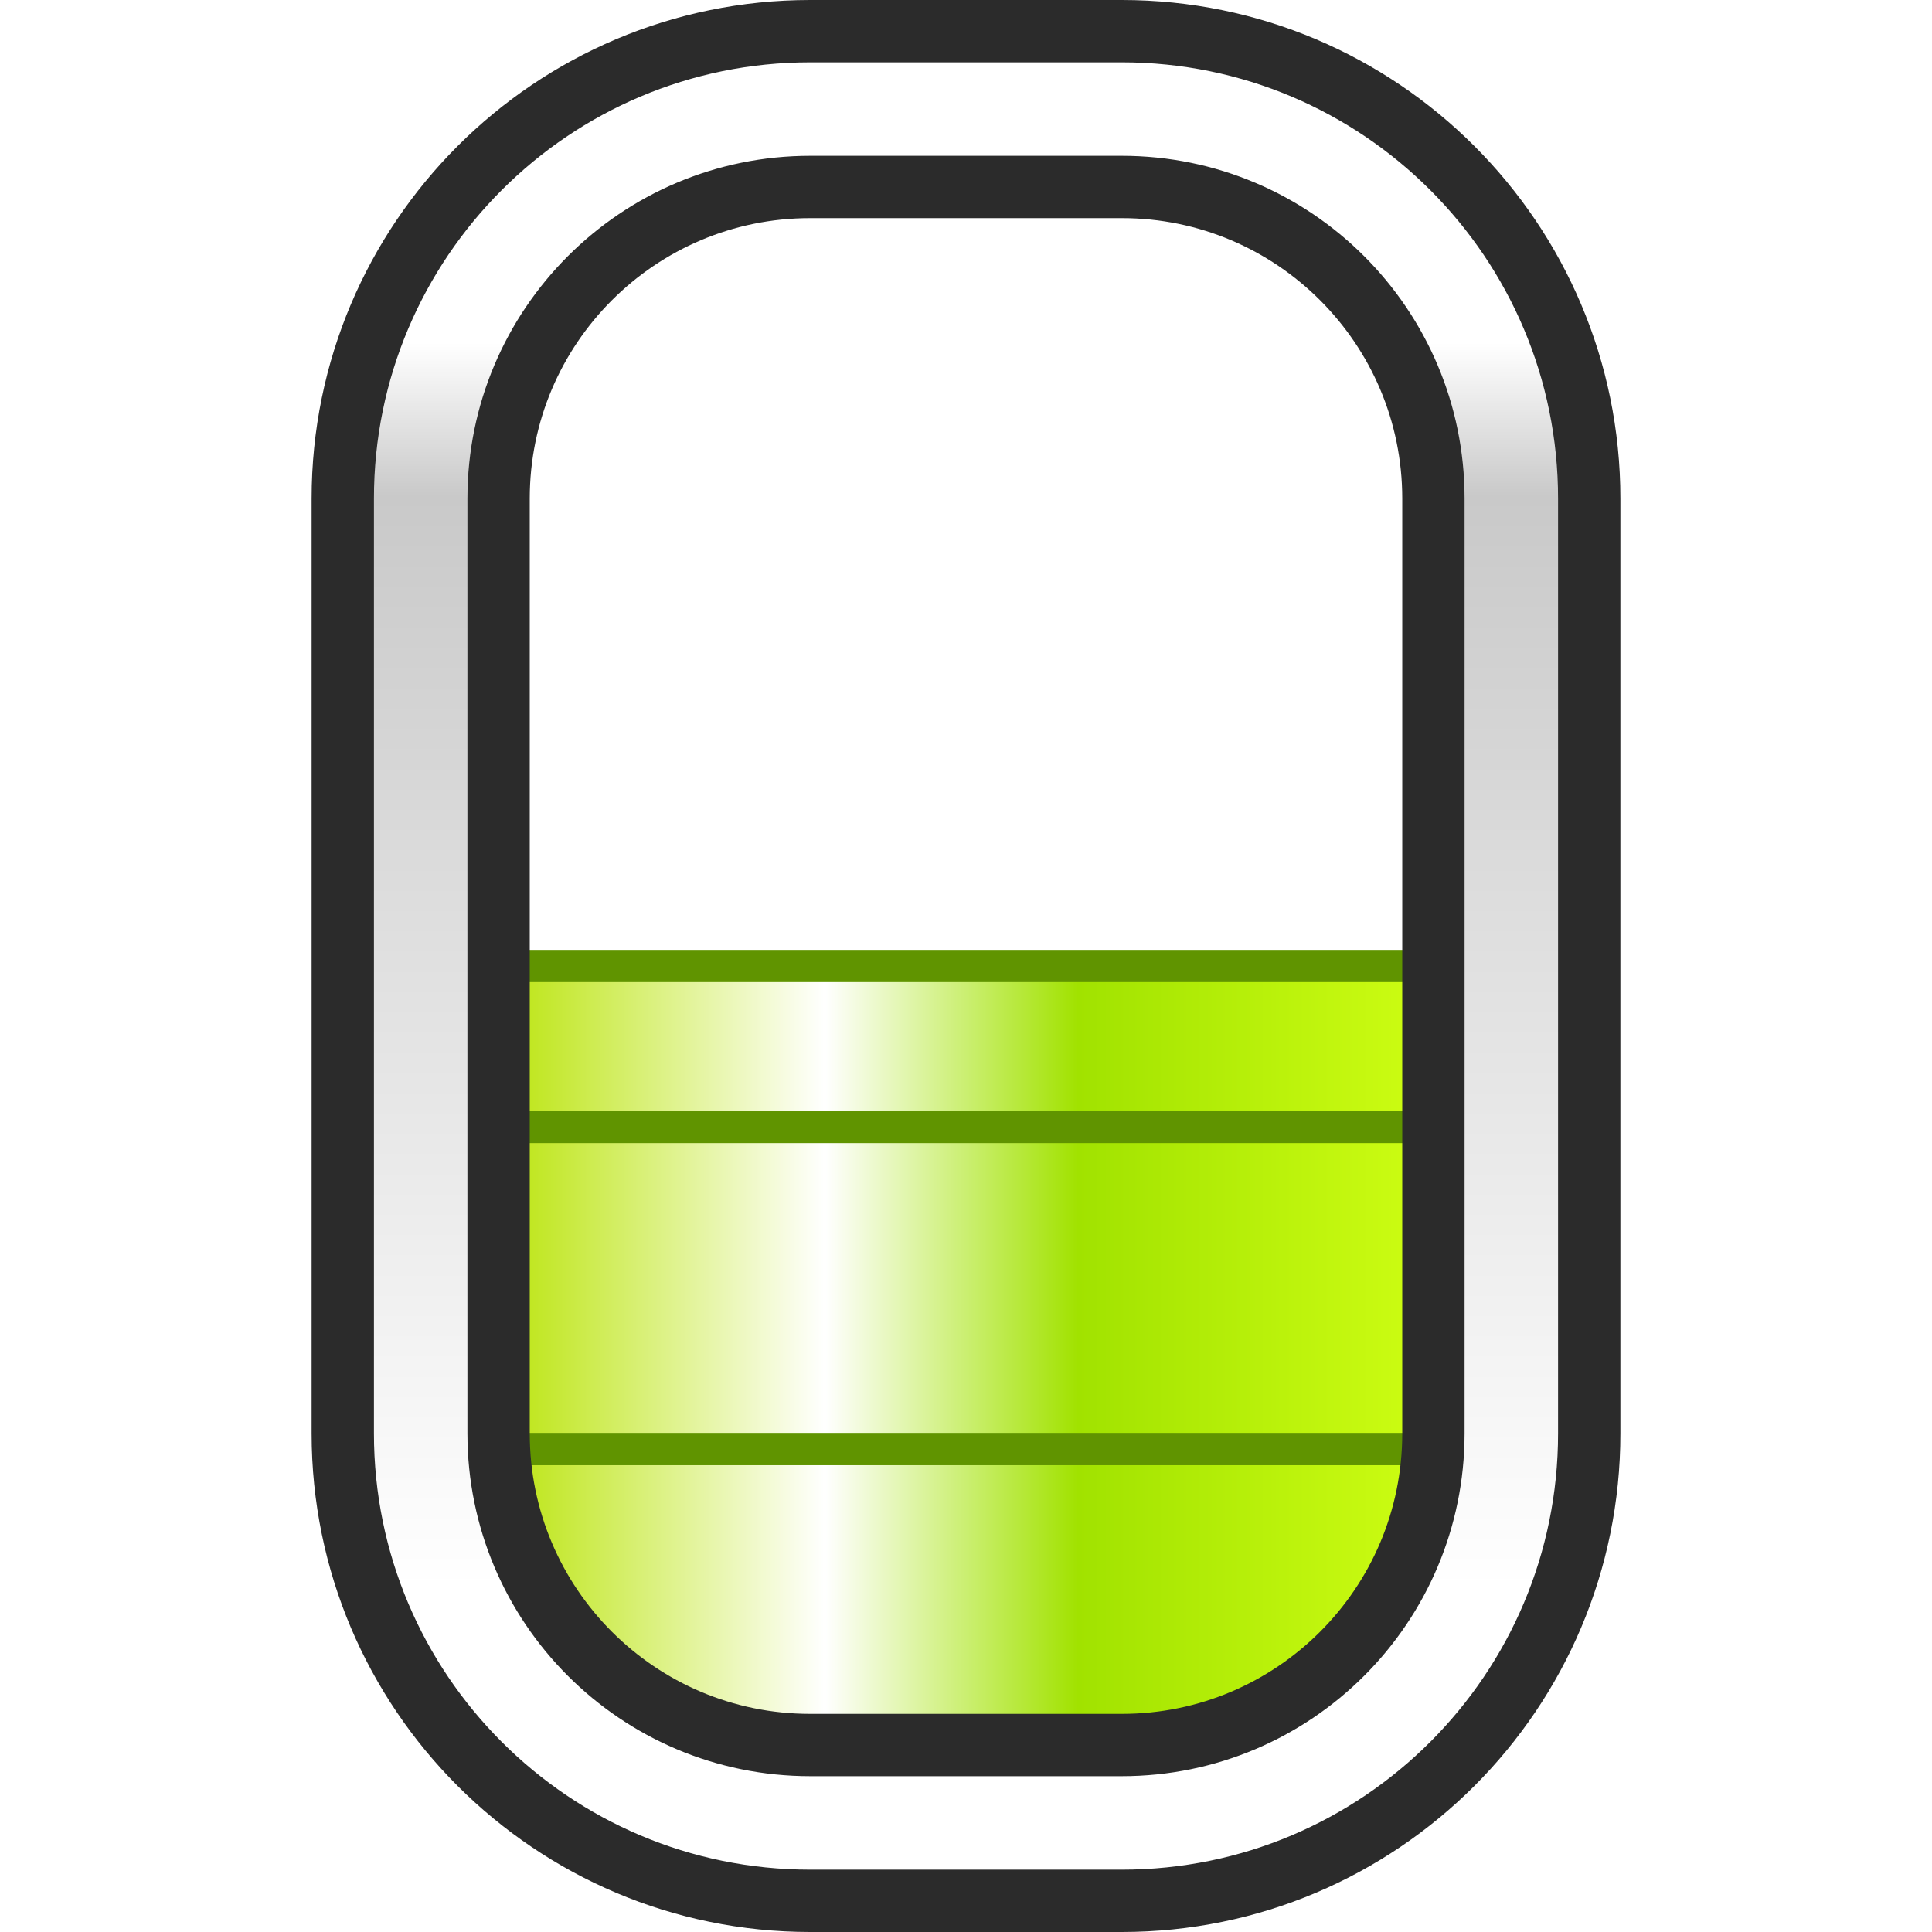
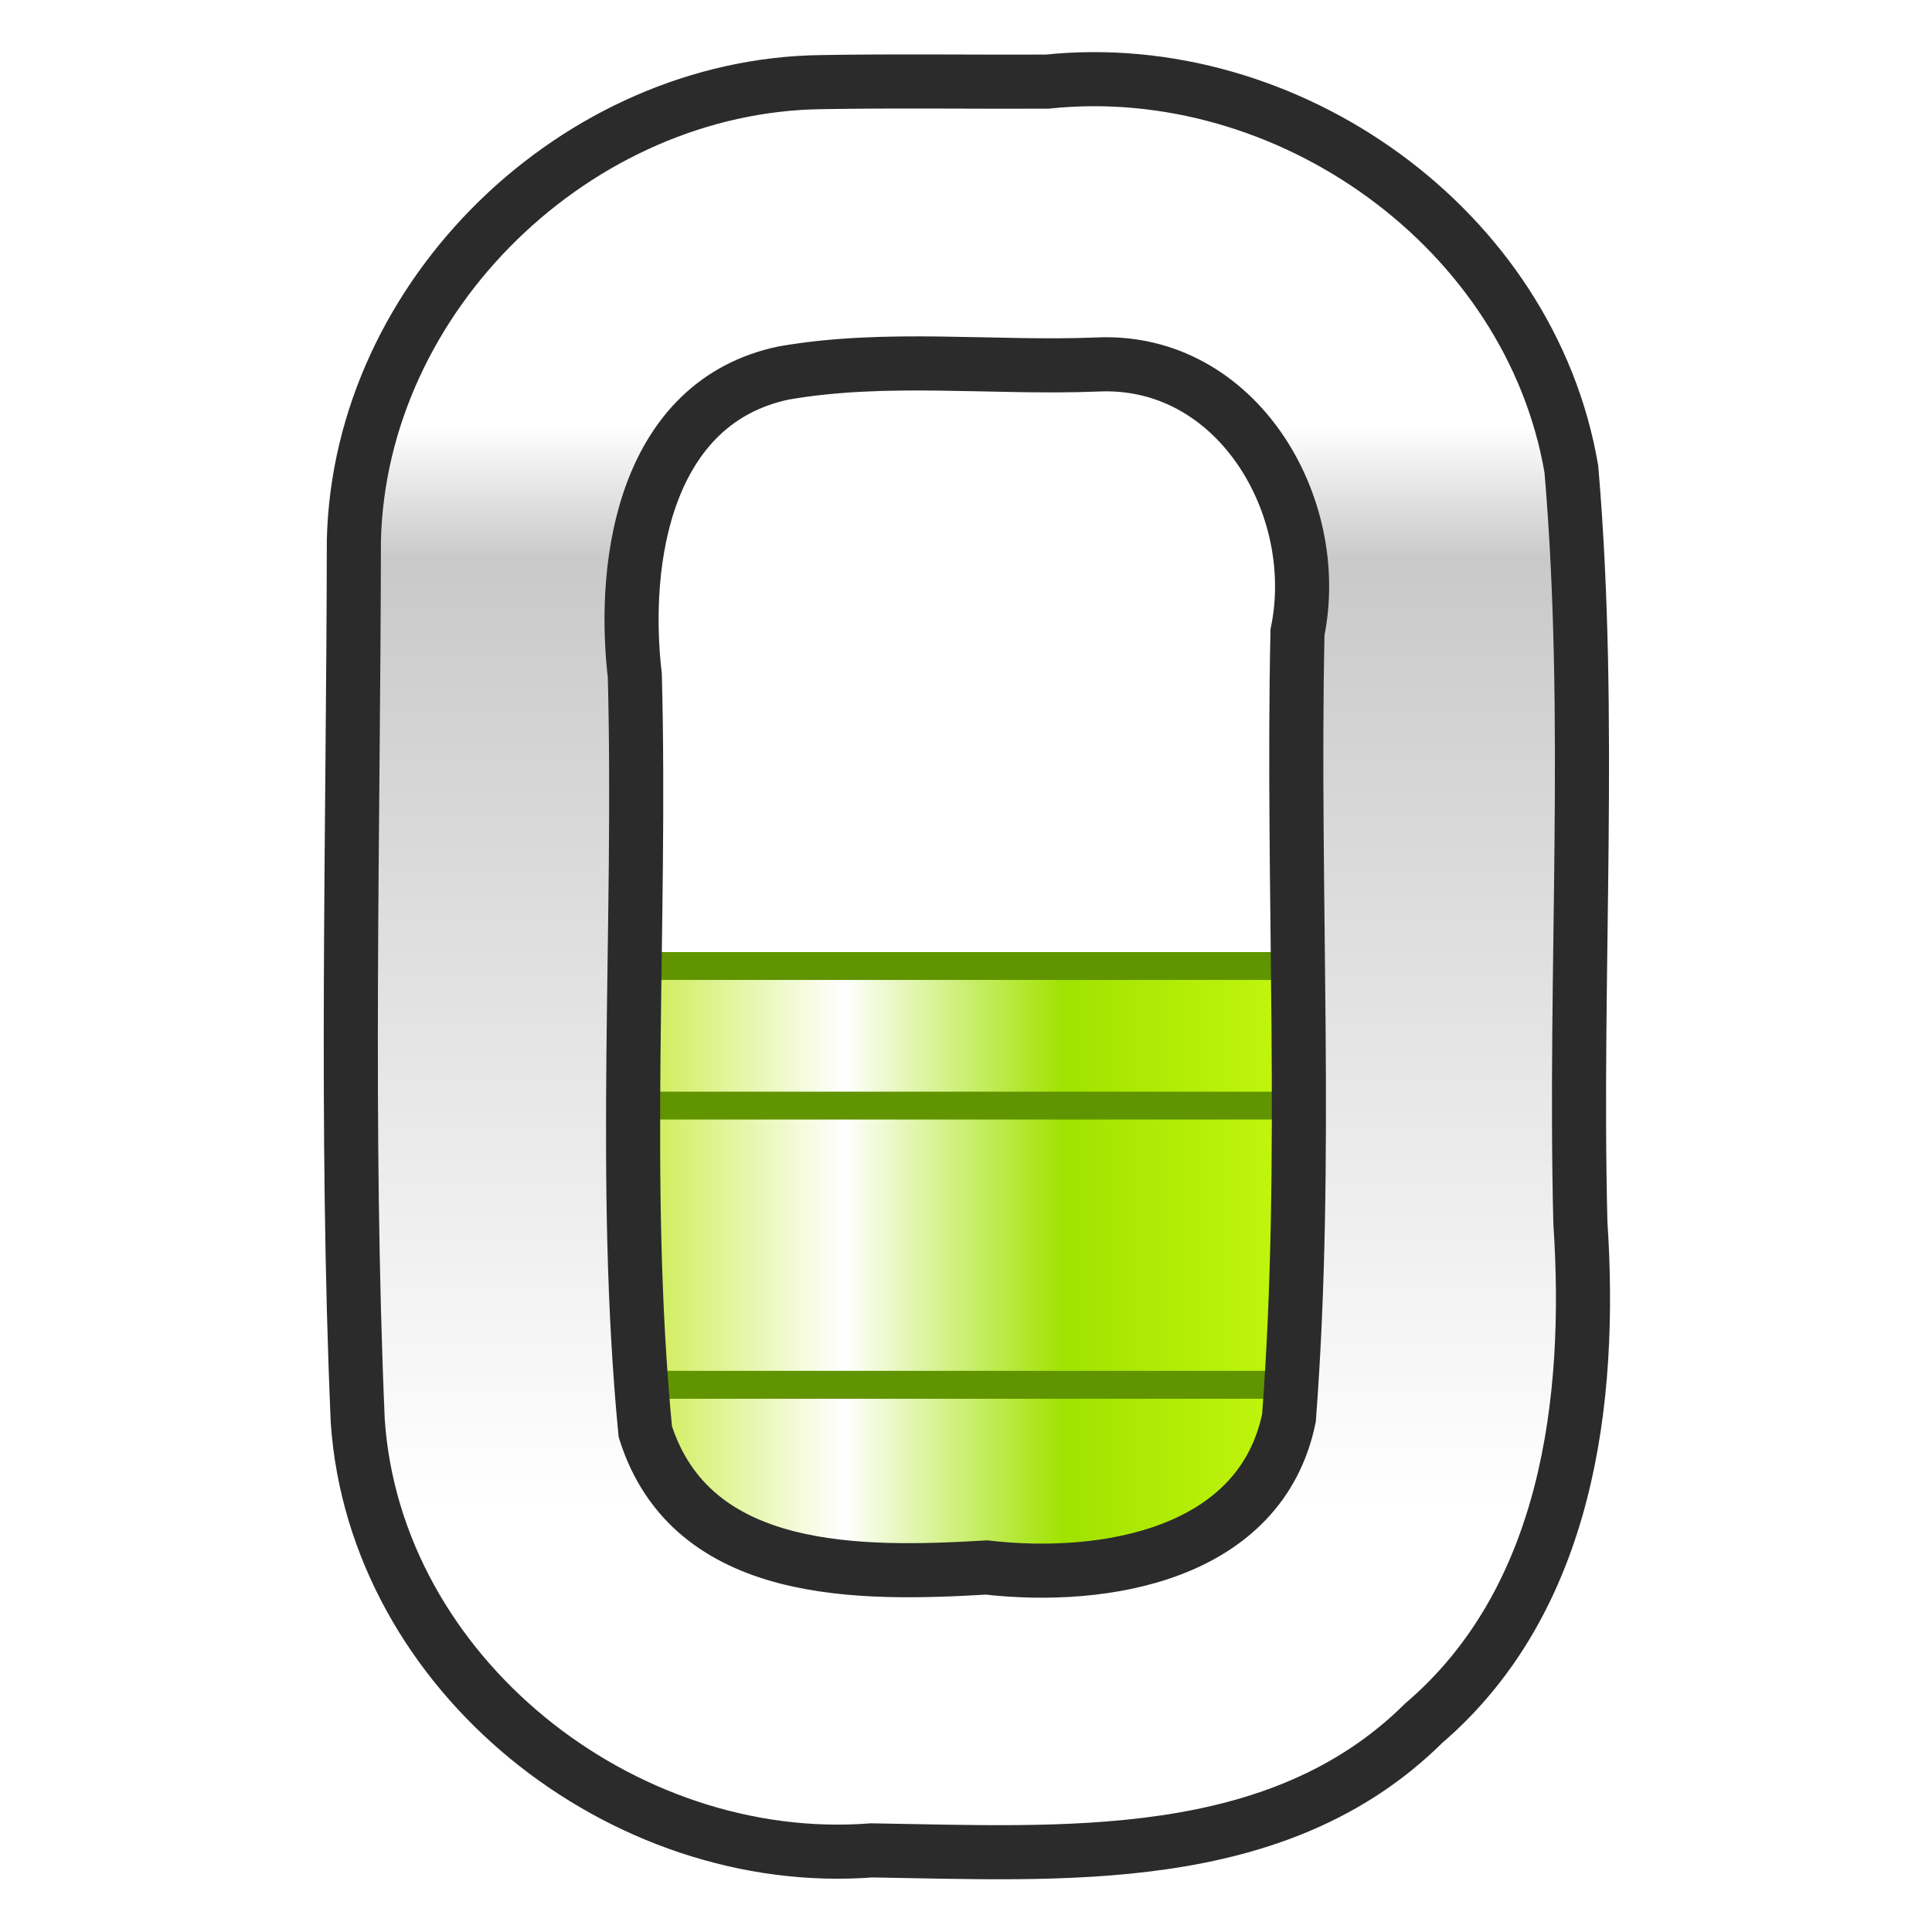
<svg xmlns="http://www.w3.org/2000/svg" xmlns:xlink="http://www.w3.org/1999/xlink" width="12mm" height="12mm" viewBox="0 0 12 12" version="1.1" id="svg1">
  <defs id="defs1">
    <linearGradient id="linearGradient16">
      <stop style="stop-color:#b7e300;stop-opacity:1;" offset="0" id="stop16" />
      <stop style="stop-color:#ffffff;stop-opacity:1;" offset="0.354" id="stop18" />
      <stop style="stop-color:#a1e200;stop-opacity:1;" offset="0.616" id="stop19" />
      <stop style="stop-color:#d0ff14;stop-opacity:1;" offset="1" id="stop17" />
    </linearGradient>
    <linearGradient id="linearGradient5">
      <stop style="stop-color:#ffffff;stop-opacity:1;" offset="0" id="stop5" />
      <stop style="stop-color:#c9c9c9;stop-opacity:1;" offset="0.123" id="stop7" />
      <stop style="stop-color:#ffffff;stop-opacity:1;" offset="1" id="stop6" />
    </linearGradient>
-     <linearGradient xlink:href="#linearGradient5" id="linearGradient6" x1="6" y1="2" x2="6" y2="10" gradientUnits="userSpaceOnUse" />
-     <linearGradient xlink:href="#linearGradient16" id="linearGradient17" x1="3" y1="10" x2="9" y2="10" gradientUnits="userSpaceOnUse" />
+     <linearGradient xlink:href="#linearGradient5" id="linearGradient6" x1="6" y1="2" x2="6" y2="10" gradientUnits="userSpaceOnUse" gradientTransform="matrix(0.8390062,0,0,0.8390062,0.9666922,0.9657413)" />
+     <linearGradient xlink:href="#linearGradient16" id="linearGradient17" x1="3" y1="10" x2="9" y2="10" gradientUnits="userSpaceOnUse" gradientTransform="matrix(0.8669736,0,0,0.8669736,0.798891,0.7979401)" />
  </defs>
  <g id="layer1">
-     <rect style="fill:url(#linearGradient17);stroke:#609400;stroke-width:0.2;stroke-dasharray:none;stroke-opacity:1" id="rect8" width="6" height="2" x="3" y="9" />
-     <use x="0" y="0" xlink:href="#rect8" id="use14" transform="translate(-7.8678131e-7,-3)" />
-     <use x="0" y="0" xlink:href="#rect8" id="use12" transform="translate(0,-2)" />
+     <rect style="fill:url(#linearGradient17);stroke:#609400;stroke-width:0.173;stroke-dasharray:none;stroke-opacity:1" id="rect8" width="5.202" height="1.734" x="3.4" y="8.601" />
+     <use x="0" y="0" xlink:href="#rect8" id="use14" transform="translate(-6.8211861e-7,-2.600921)" />
+     <use x="0" y="0" xlink:href="#rect8" id="use12" transform="translate(0,-1.733947)" />
    <use x="0" y="0" xlink:href="#rect8" id="use15" transform="translate(-7.1525574e-8,-6)" style="display:none" />
    <use x="0" y="0" xlink:href="#rect8" id="use16" transform="translate(-7.1525574e-8,-8)" style="display:none" />
-     <path id="rect1" style="fill:url(#linearGradient6);stroke:#2b2b2b;stroke-width:0.4;stroke-dasharray:none;stroke-opacity:1" d="M 2,3 V 9 A 3,3 45 0 0 5,12 H 7 A 3,3 135 0 0 10,9 V 3 A 3,3 45 0 0 7,0 H 5 A 3,3 135 0 0 2,3 Z m 3,-2 2,0 A 2,2 45 0 1 9,3 V 9 A 2,2 135 0 1 7,11 H 5 A 2,2 45 0 1 3,9 V 3 A 2,2 135 0 1 5,1 Z" transform="matrix(0.9677414,0,0,0.9677414,0.1935483,0.1935483)" />
+     <path id="rect1" style="fill:url(#linearGradient6);stroke:#2b2b2b;stroke-width:0.336;stroke-dasharray:none;stroke-opacity:1" d="M 5.103,0.51 C 3.585,0.528 2.234,1.832 2.198,3.356 c -0.003,1.821 -0.054,3.652 0.024,5.47 0.107,1.574 1.642,2.786 3.192,2.667 1.179,0.018 2.519,0.112 3.429,-0.79 C 9.736,9.938 9.89,8.704 9.816,7.594 9.777,6.036 9.893,4.466 9.76,2.914 9.505,1.418 7.996,0.35 6.504,0.507 c -0.467,0.002 -0.935,-0.005 -1.401,0.003 z M 6.815,2.264 C 7.68,2.223 8.221,3.14 8.059,3.927 8.024,5.552 8.129,7.189 8.006,8.807 7.831,9.658 6.86,9.82 6.128,9.736 5.35,9.781 4.296,9.802 4.008,8.892 3.858,7.337 3.984,5.76 3.943,4.197 3.858,3.465 4.016,2.497 4.866,2.317 5.507,2.205 6.167,2.29 6.815,2.264 Z" />
  </g>
</svg>
